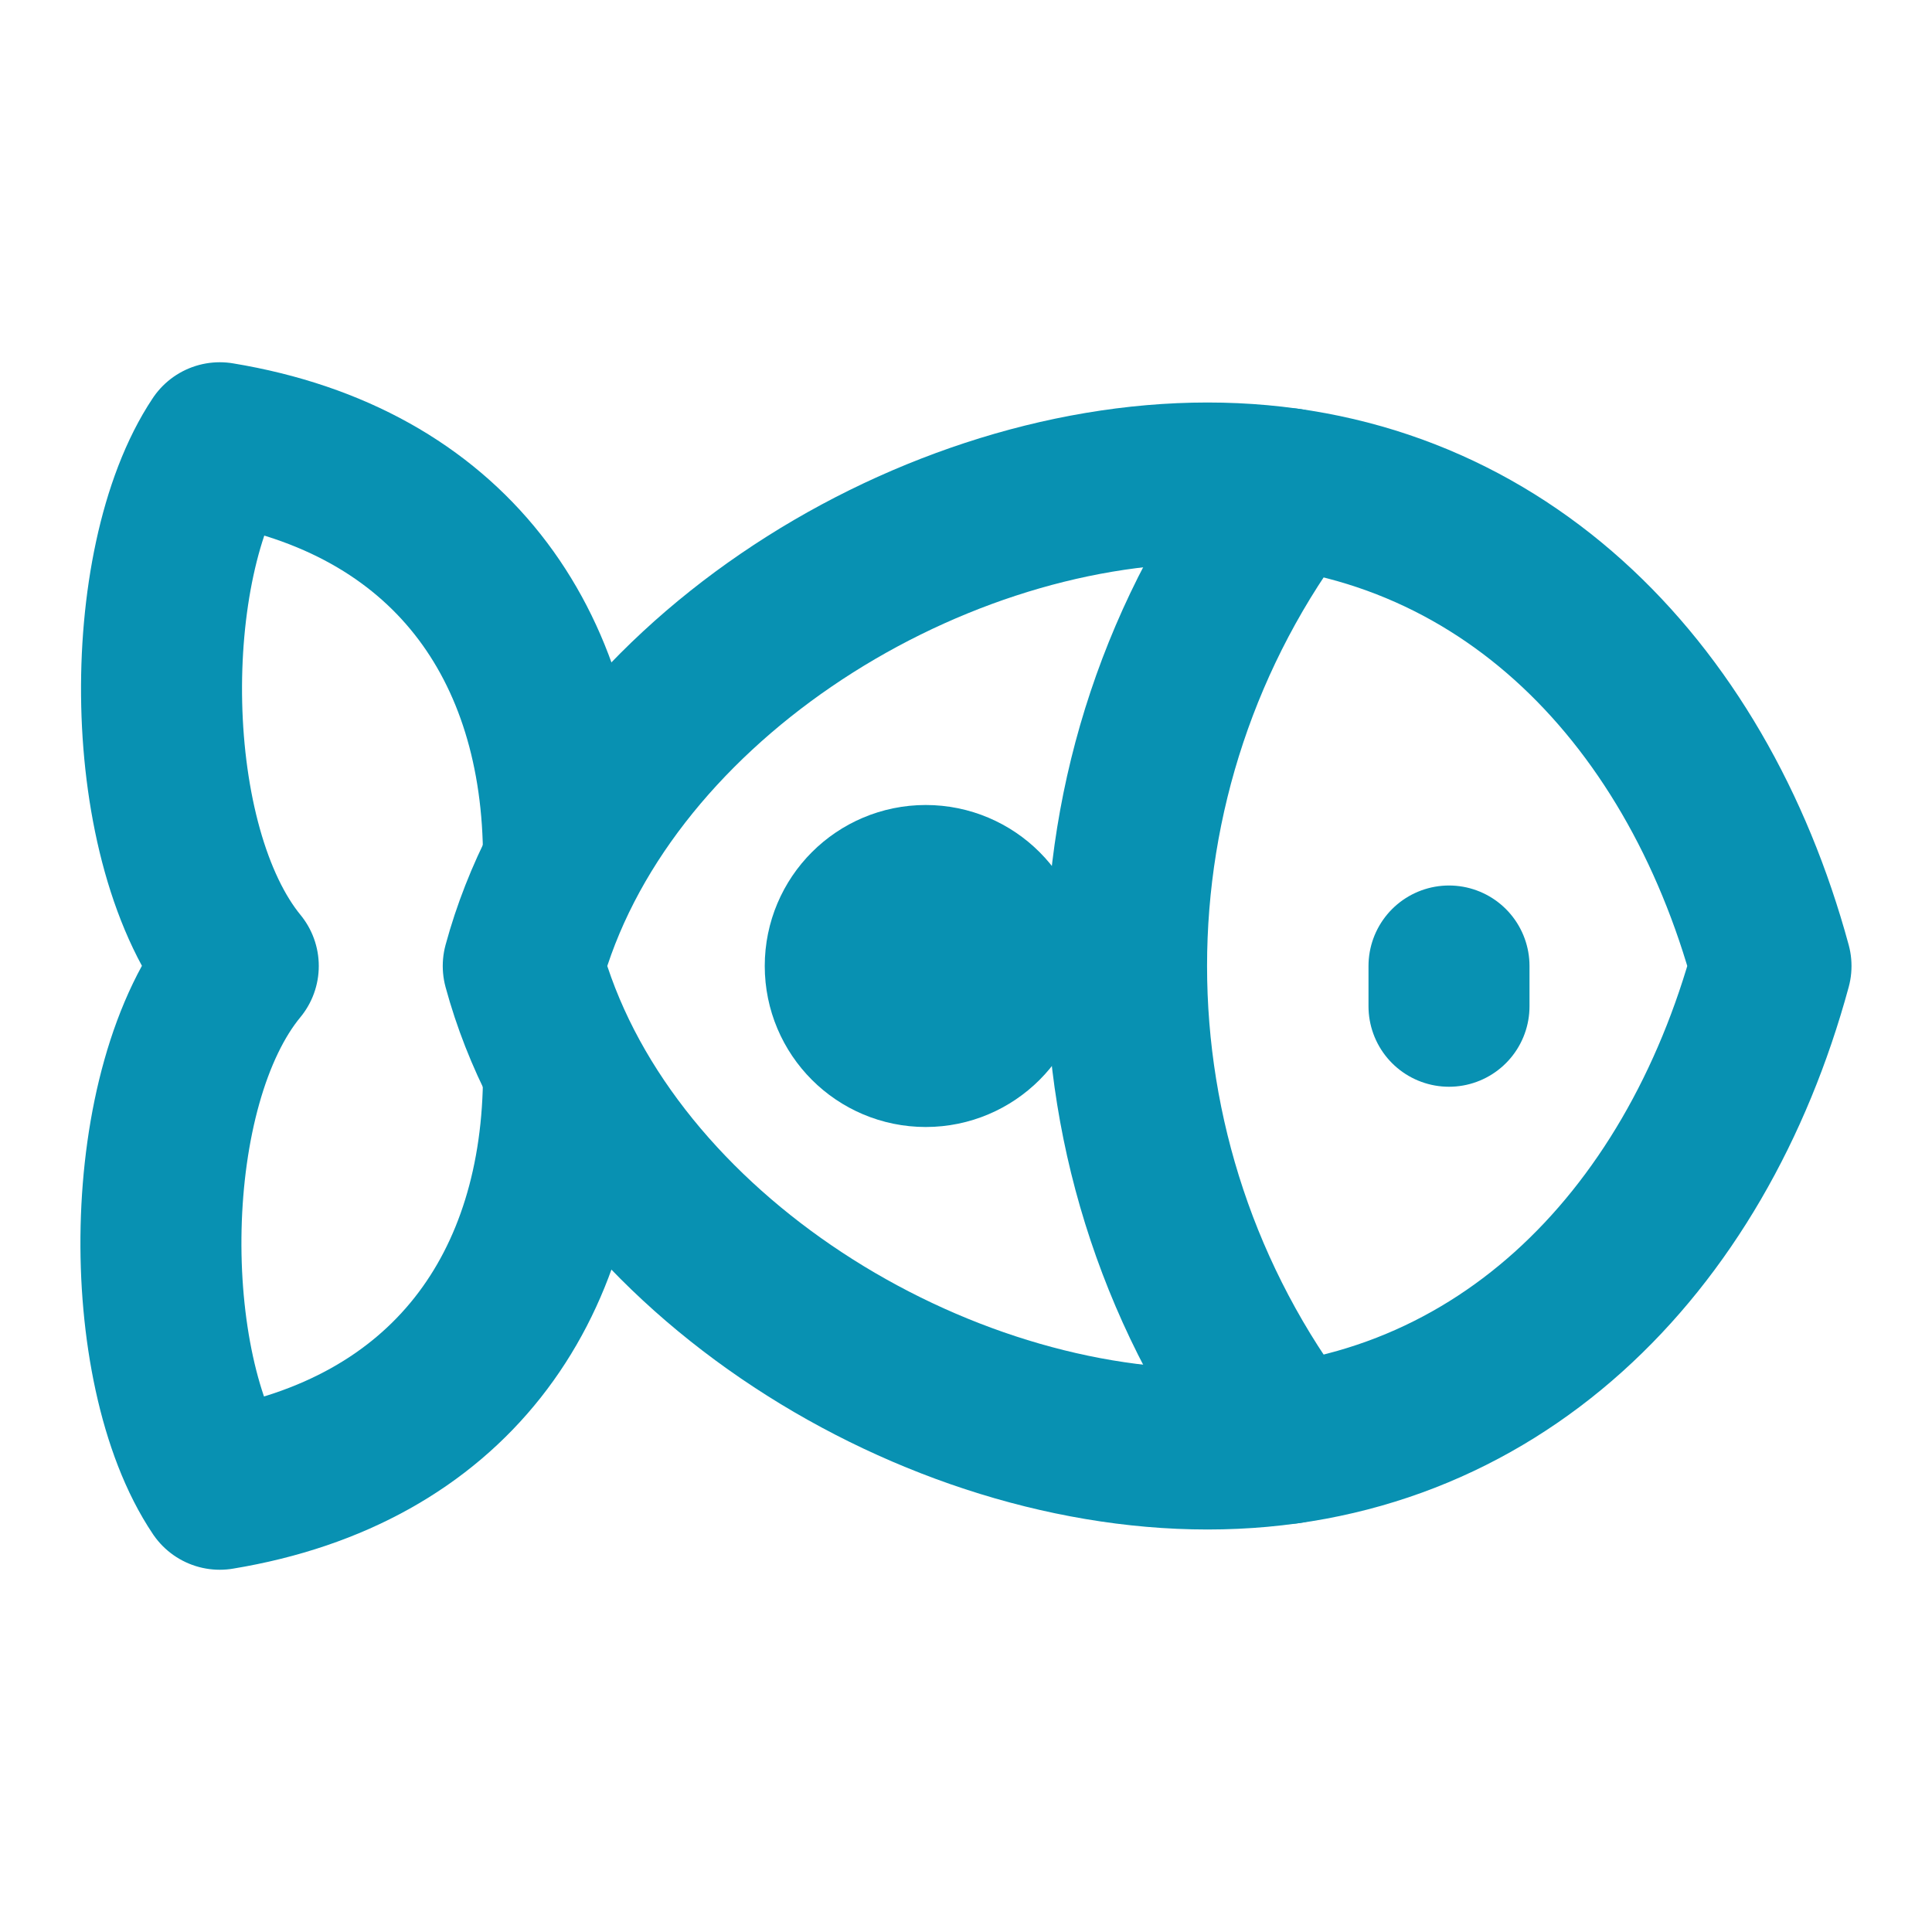
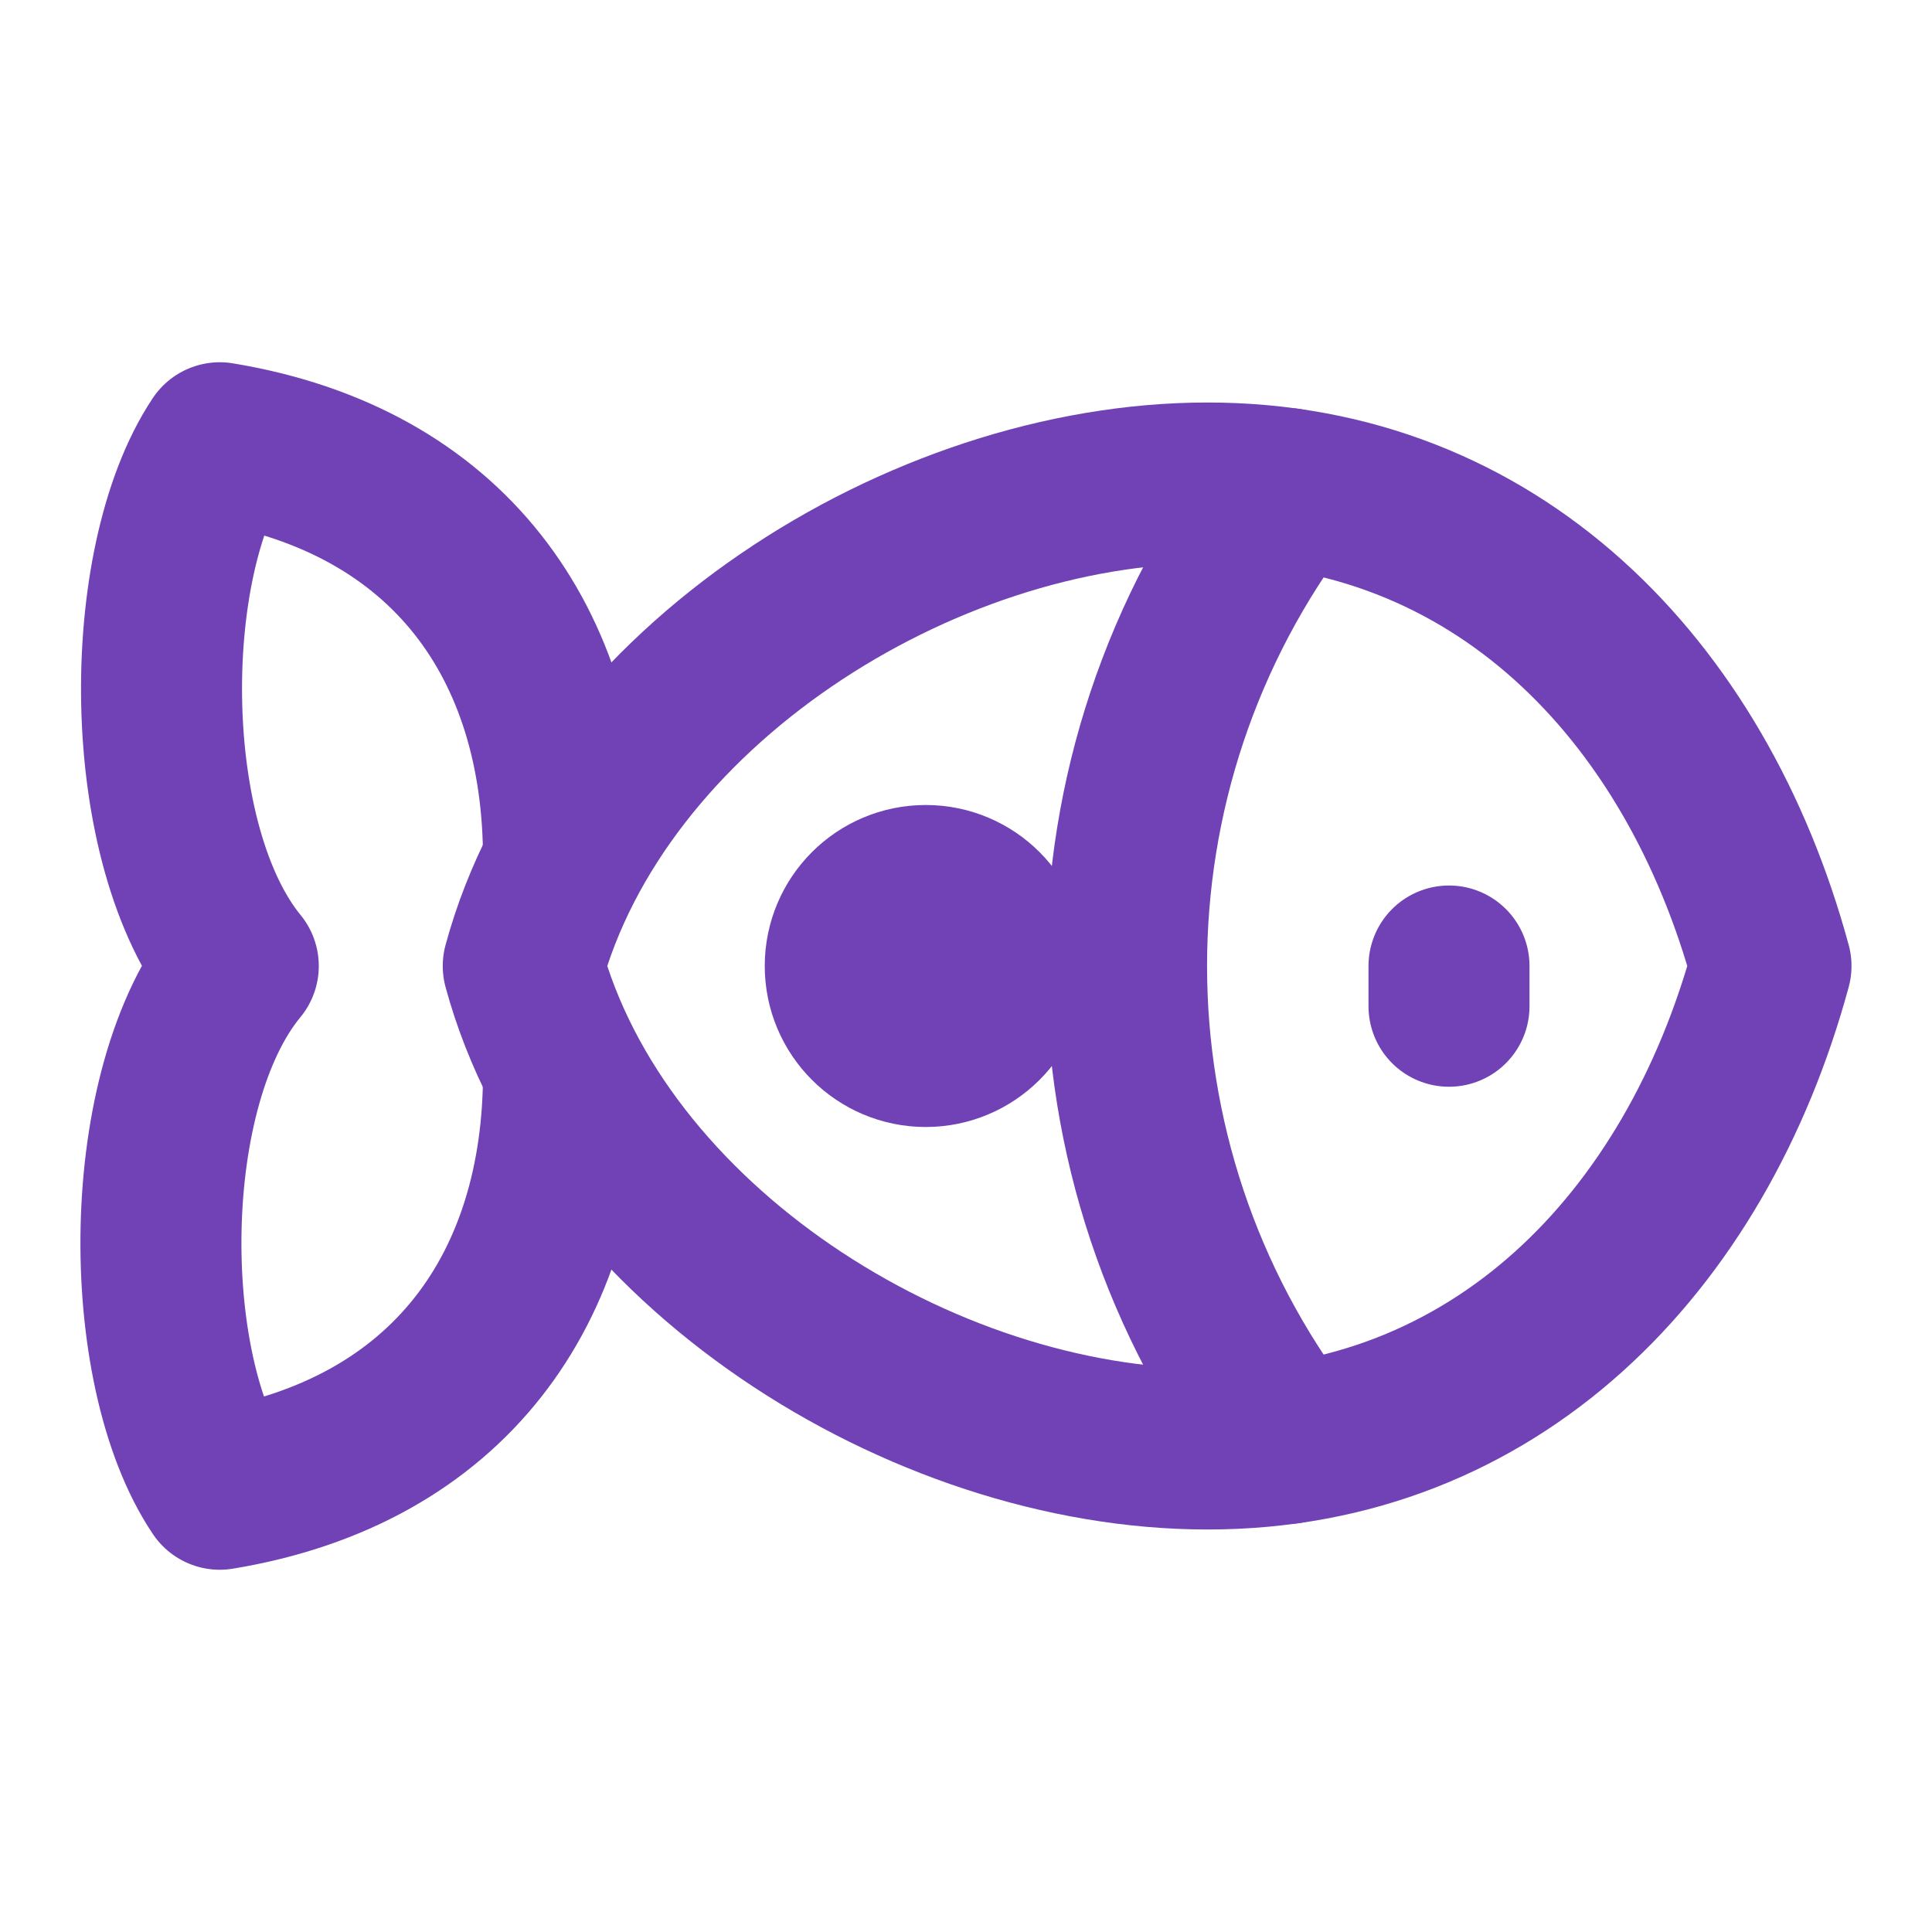
- <svg xmlns="http://www.w3.org/2000/svg" viewBox="0 0 24 24" fill="none" stroke="#0891b2" stroke-width="2" stroke-linecap="round" stroke-linejoin="round">
+ <svg xmlns="http://www.w3.org/2000/svg" viewBox="0 0 24 24" fill="none" stroke="#7042b6" stroke-width="2" stroke-linecap="round" stroke-linejoin="round">
  <path d="M6.5 12c.94-3.46 4.94-6 8.5-6 3.56 0 6.06 2.54 7 6-.94 3.46-3.44 6-7 6-3.56 0-7.56-2.54-8.5-6Z" />
  <path d="M18 12v.5" />
  <path d="M16 17.93a9.77 9.77 0 0 1 0-11.86" />
  <path d="M7 10.67C7 8 5.58 5.97 2.73 5.5c-1 1.5-1 5 .23 6.5-1.24 1.5-1.24 5-.23 6.5C5.58 18.03 7 16 7 13.33" />
-   <circle cx="11.5" cy="12" r="1" fill="#0891b2" />
+   <circle cx="11.5" cy="12" r="1" fill="#7042b6" />
</svg>
